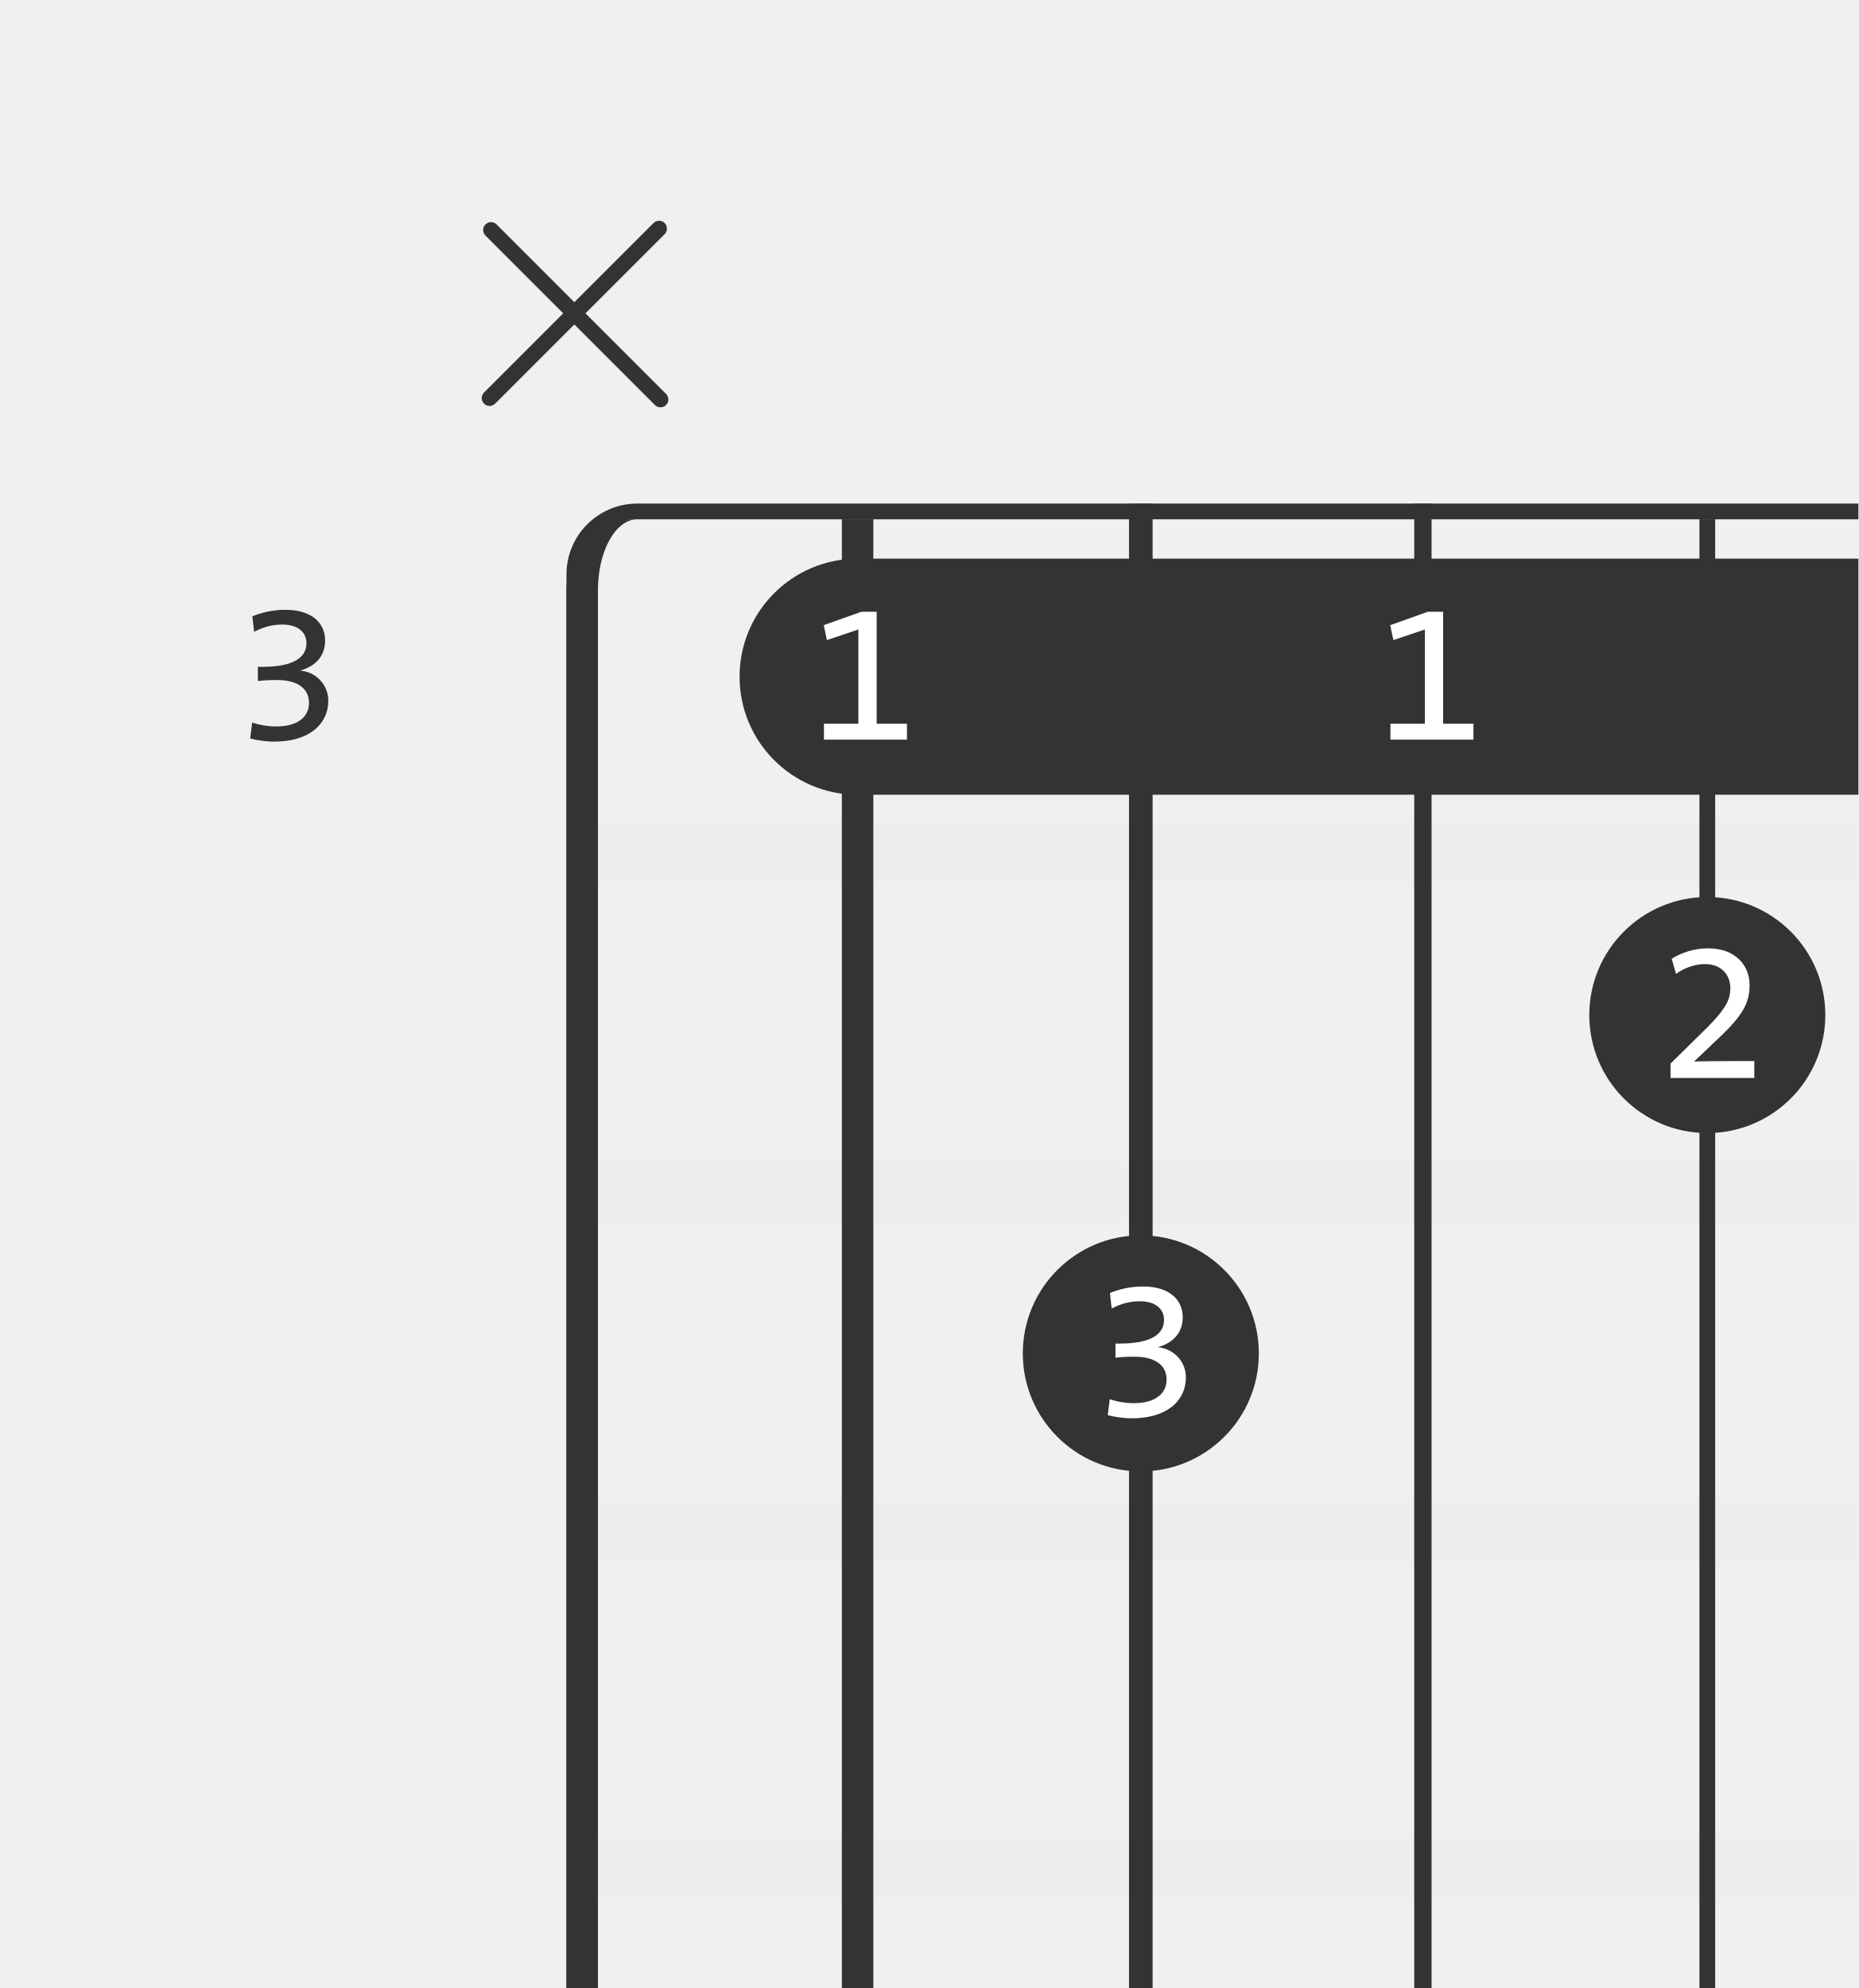
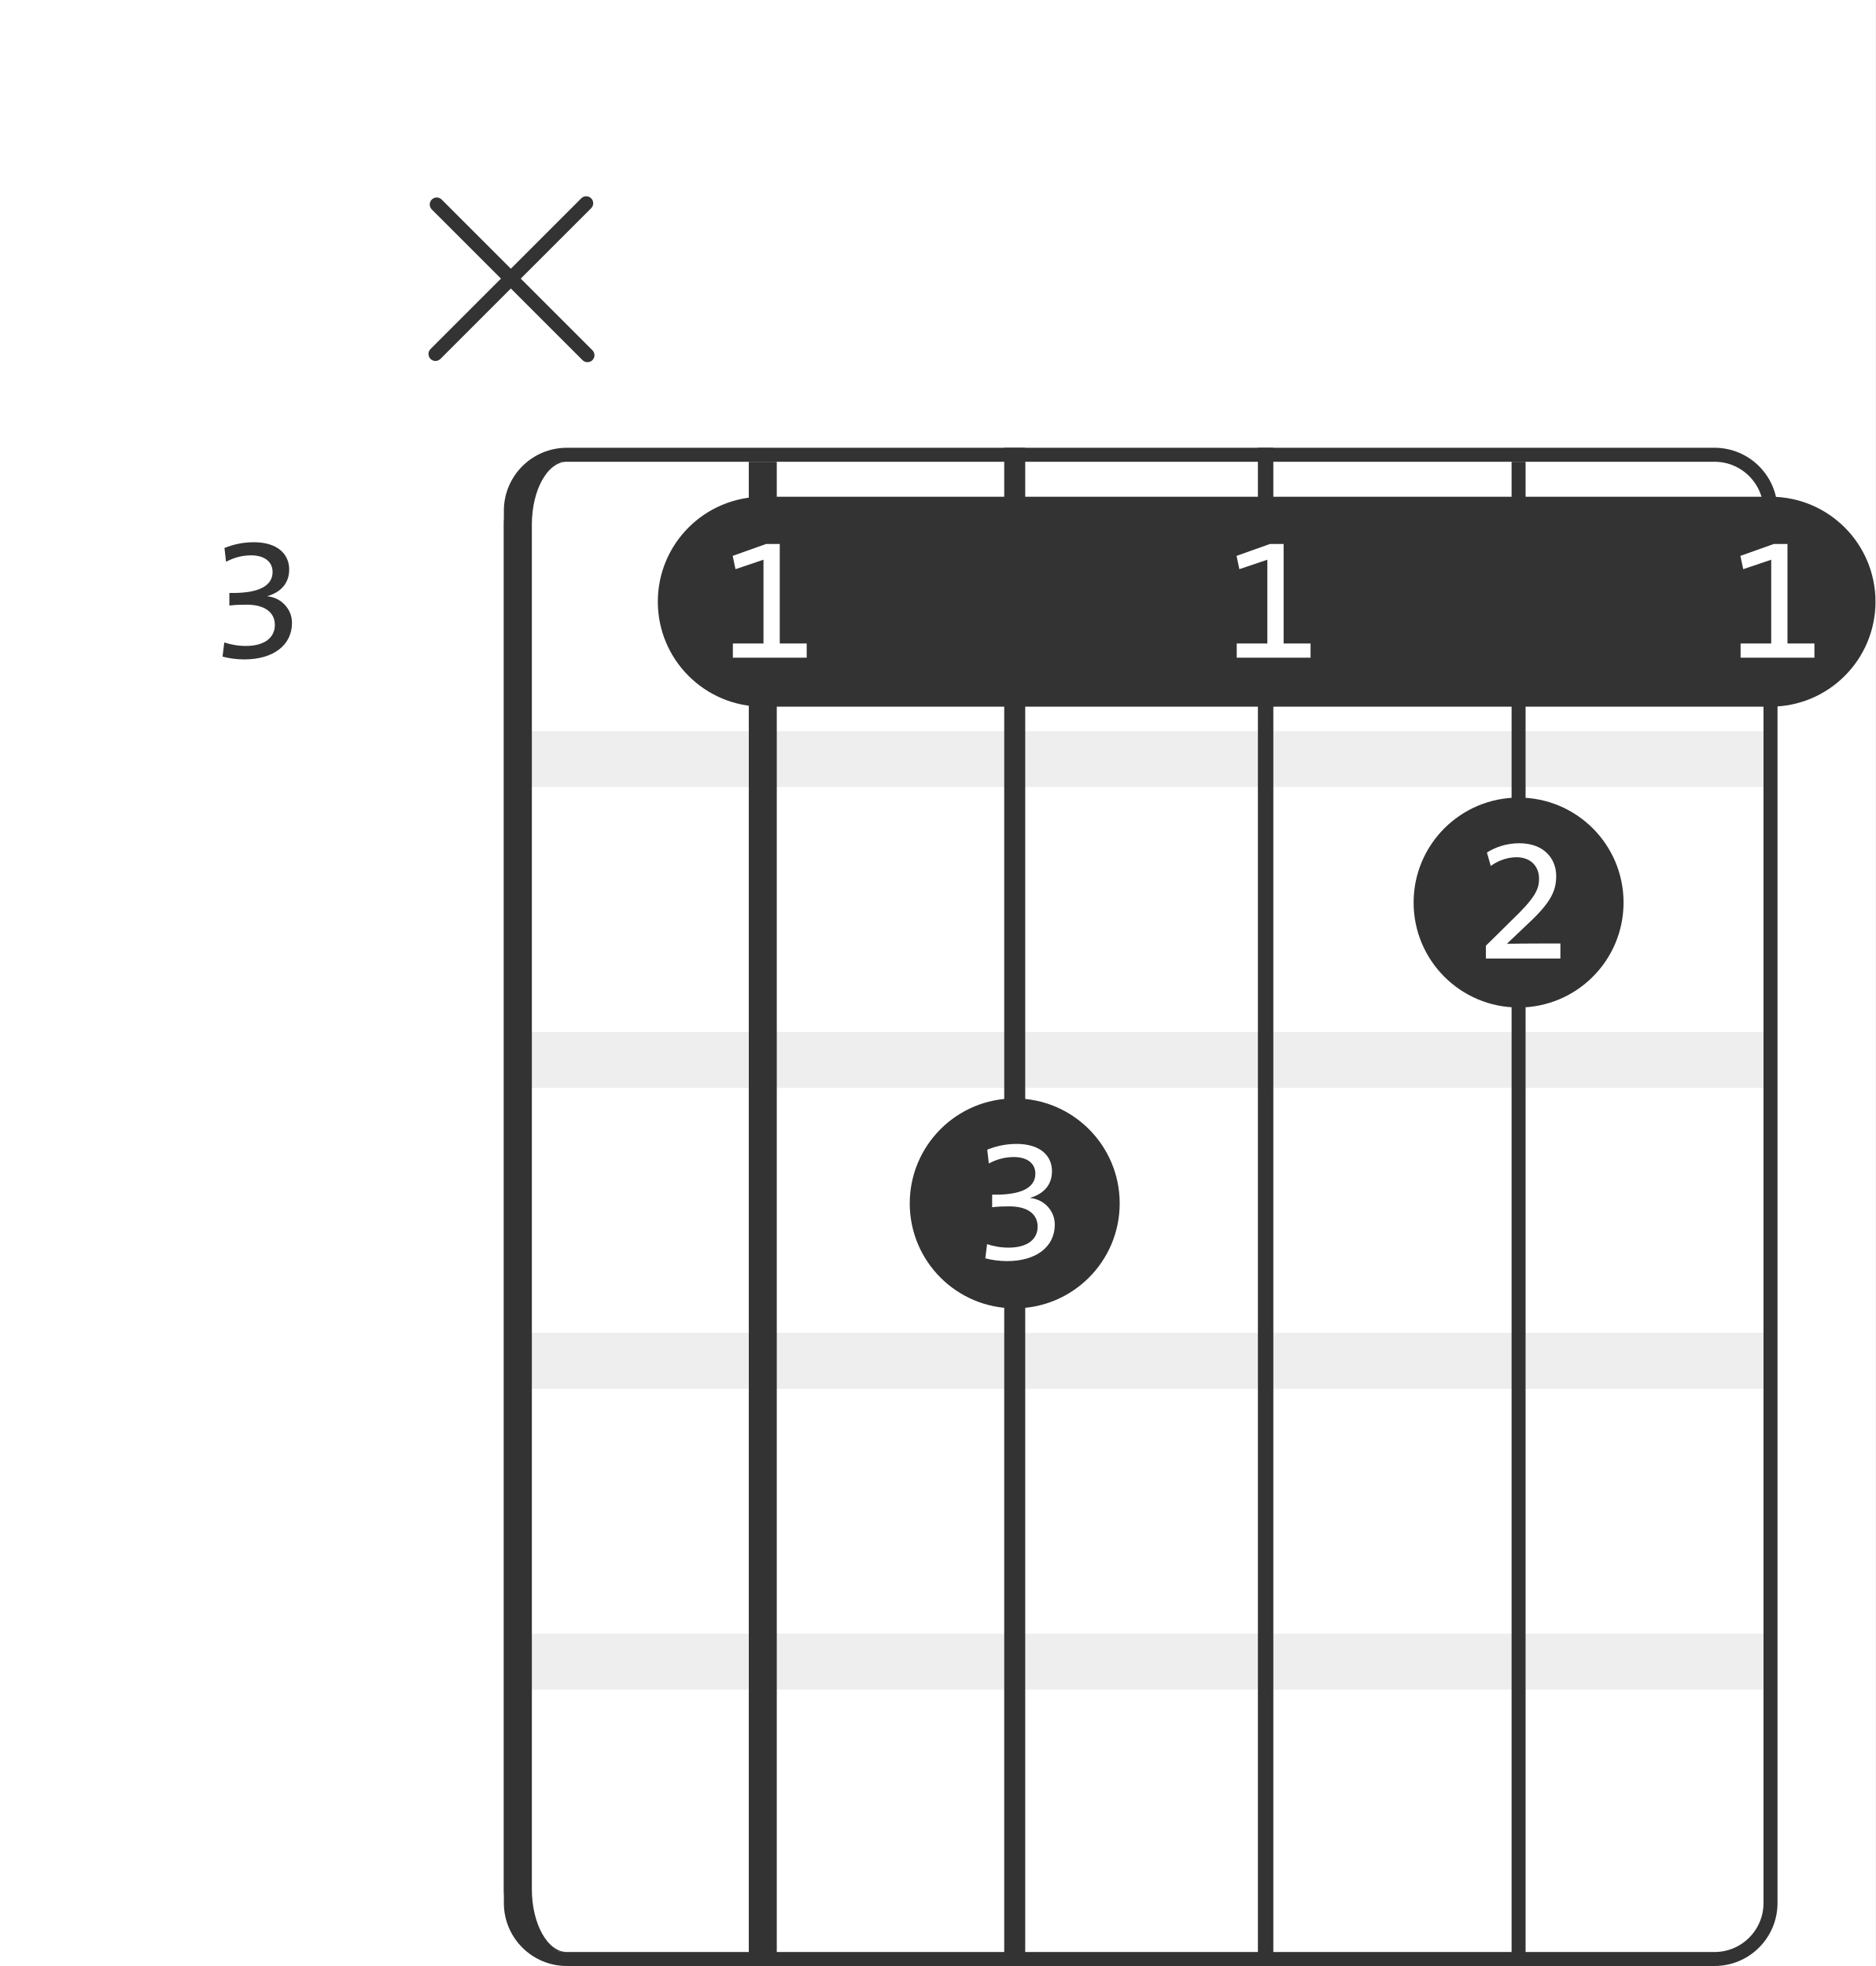
<svg xmlns="http://www.w3.org/2000/svg" xmlns:xlink="http://www.w3.org/1999/xlink" version="1.1">
  <defs>
    <symbol id="circle-1-black">
      <svg width="30" height="30" viewBox="0 0 30 30">
        <polygon fill="#333" points="21.275 23 10.725 23 10.725 20.975 15.1 20.975 15.1 9 11.1 10.35 10.7 8.45 15.475 6.75 17.425 6.75 17.425 20.975 21.275 20.975" />
      </svg>
    </symbol>
    <symbol id="circle-2-black">
      <svg width="30" height="30" viewBox="0 0 30 30">
        <path fill="#333" d="M10.975,17 L0.325,17 L0.325,15.175 L3.9,11.65 C7.35,8.35 7.925,7.15 7.925,5.575 C7.925,3.875 6.775,2.525 4.7,2.525 C3.225,2.525 1.85,3.15 1.025,3.775 L0.475,1.85 C1.7,1.075 3.3,0.525 5.1,0.525 C8.65,0.525 10.375,2.75 10.375,5.2 C10.375,7.325 9.625,8.975 6.375,12 L3.35,14.875 L3.35,14.9 C4.4,14.875 6.225,14.85 8.5,14.85 L10.975,14.85 L10.975,17 Z" transform="translate(10 6)" />
      </svg>
    </symbol>
    <symbol id="circle-3-black">
      <svg width="30" height="30" viewBox="0 0 30 30">
        <path fill="#333" d="M10.8,22.85 L11.05,20.825 C11.95,21.125 13,21.325 14.125,21.325 C16.85,21.325 18.275,20.1 18.275,18.325 C18.275,16.55 16.875,15.425 14.225,15.425 C13.325,15.425 12.625,15.45 11.775,15.55 L11.775,13.75 L12.35,13.75 C15.85,13.75 17.95,12.8 17.95,10.75 C17.95,9.275 16.775,8.375 14.875,8.375 C13.5,8.375 12.325,8.75 11.3,9.3 L11.075,7.325 C12.25,6.85 13.625,6.5 15.275,6.5 C18.625,6.5 20.325,8.175 20.325,10.4 C20.325,12.325 19.175,13.625 17.225,14.2 L17.2,14.225 C19.225,14.425 20.725,16.075 20.725,18.025 C20.725,21.225 18.05,23.25 13.9,23.25 C12.775,23.25 11.625,23.075 10.8,22.85 Z" />
      </svg>
    </symbol>
    <symbol id="circle-4-black">
      <svg width="30" height="30" viewBox="0 0 30 30">
        <path fill="#333" d="M20.575,19.25 L17.9,19.25 L17.9,23 L15.675,23 L15.675,19.25 L8.125,19.25 L7.95,17.425 L14.85,6.75 L17.9,6.75 L17.9,17.2 L20.575,17.2 L20.575,19.25 Z M15.7,17.2 L15.7,9 L15.675,9 L10.25,17.275 C11.75,17.2 14.7,17.2 15.7,17.2 Z" />
      </svg>
    </symbol>
    <symbol id="circle-5-black">
      <svg width="30" height="30" viewBox="0 0 30 30">
        <path fill="#333" d="M11,22.9 L11,20.825 C11.925,21.125 12.975,21.3 14.175,21.3 C16.85,21.3 18.325,19.975 18.325,17.95 C18.325,15.95 16.65,14.925 14.075,14.925 C13.025,14.925 12,15 11.35,15.125 L11.35,6.75 L20.15,6.75 L20.15,8.9 L13.45,8.9 L13.45,13.15 C13.875,13.125 14.45,13.1 14.825,13.1 C18.7,13.1 20.75,15.1 20.75,17.675 C20.75,21.025 18.05,23.225 14,23.225 C12.9,23.225 11.975,23.125 11,22.9 Z" />
      </svg>
    </symbol>
    <symbol id="circle-6-black">
      <svg width="30" height="30" viewBox="0 0 30 30">
        <path fill="#333" d="M19.951 6.6V8.575C19.451 8.5 18.951 8.45 18.301 8.45C14.976 8.45 13.226 10.375 12.601 13.675C12.551 13.925 12.476 14.35 12.401 14.9H12.426C13.226 13.525 14.726 12.775 16.451 12.775C19.701 12.775 21.501 14.875 21.501 17.525C21.501 20.975 19.251 23.25 15.851 23.25C12.326 23.25 10.176 20.75 10.176 16.4C10.176 9.45 13.626 6.525 18.476 6.525C19.001 6.525 19.601 6.55 19.951 6.6ZM19.201 17.9C19.201 15.975 18.101 14.65 15.976 14.65C13.876 14.65 12.651 16.325 12.651 17.725C12.651 19.75 13.826 21.4 16.051 21.4C18.051 21.4 19.201 19.95 19.201 17.9Z" />
      </svg>
    </symbol>
    <symbol id="circle-7-black">
      <svg width="30" height="30" viewBox="0 0 30 30">
        <path fill="#333" d="M21.25,6.75 L21.25,8.7 C18.725,13.4 16.45,18.75 15,23 L12.375,23 C14.025,18.475 16.275,13.275 18.65,8.9 C18.075,8.925 14.8,8.95 12.475,8.95 L10.275,8.95 L10.275,6.75 L21.25,6.75 Z" />
      </svg>
    </symbol>
    <symbol id="circle-8-black">
      <svg width="30" height="30" viewBox="0 0 30 30">
        <path fill="#333" d="M20.75,18.825 C20.75,21.55 18.3,23.25 15.1,23.25 C11.85,23.25 9.725,21.65 9.725,19.175 C9.725,17.1 11.375,15.85 13.2,14.8 C11.3,13.825 10.125,12.675 10.125,10.8 C10.125,8.325 12.25,6.5 15.375,6.5 C18.5,6.5 20.35,8.15 20.35,10.45 C20.35,12.325 18.925,13.475 17.25,14.475 C19.05,15.4 20.75,16.55 20.75,18.825 Z M18.05,10.65 C18.05,9.175 16.925,8.3 15.2,8.3 C13.45,8.3 12.45,9.35 12.45,10.6 C12.45,11.95 13.375,12.65 15.375,13.625 C16.825,12.8 18.05,11.975 18.05,10.65 Z M18.4,19.05 C18.4,17.275 16.825,16.475 15.075,15.675 C13.5,16.55 12.075,17.475 12.075,19 C12.075,20.4 13.225,21.4 15.325,21.4 C17.05,21.4 18.4,20.55 18.4,19.05 Z" />
      </svg>
    </symbol>
    <symbol id="circle-9-black">
      <svg width="30" height="30" viewBox="0 0 30 30">
        <path fill="#333" d="M10.9,23.05 L10.9,21.025 C11.6,21.2 12.4,21.275 13.15,21.275 C16.35,21.275 18.1,19.625 18.675,16.4 C18.75,15.925 18.8,15.625 18.9,15.2 L18.875,15.2 C18.075,16.35 16.7,17.05 14.975,17.05 C11.775,17.05 10,14.95 10,12.15 C10,8.725 12.35,6.5 15.6,6.5 C19,6.5 21.225,8.575 21.225,13.35 C21.225,20.45 17.725,23.225 12.9,23.225 C12.25,23.225 11.55,23.175 10.9,23.05 Z M18.725,12 C18.725,9.9 17.575,8.35 15.425,8.35 C13.45,8.35 12.275,9.875 12.275,11.8 C12.275,13.825 13.425,15.125 15.425,15.125 C17.55,15.125 18.725,13.7 18.725,12 Z" />
      </svg>
    </symbol>
    <symbol id="circle-0-black">
      <svg width="30" height="30" viewBox="0 0 30 30">
        <path fill="#333" d="M20.925,14.7 C20.925,20.925 18.05,23.25 15.1,23.25 C11.525,23.25 9.55,21.05 9.55,14.8 C9.55,9.1 12,6.5 15.4,6.5 C18.625,6.5 20.925,8.425 20.925,14.7 Z M18.5,14.85 C18.5,10.025 17.45,8.4 15.225,8.4 C13.375,8.4 11.975,10 11.975,14.65 C11.975,19.25 12.825,21.325 15.225,21.325 C17.275,21.325 18.5,19.25 18.5,14.85 Z" />
      </svg>
    </symbol>
    <symbol id="bar-middle">
      <svg width="36" height="30" viewBox="0 0 36 30">
        <rect width="36" height="30" fill="#333" fill-rule="evenodd" />
      </svg>
    </symbol>
    <symbol id="bar-end">
      <svg width="15" height="30" viewBox="0 0 15 30">
        <path fill="#333" fill-rule="evenodd" d="M15,0 C6.716,0 0,6.716 0,15 C0,23.284 6.716,30 15,30 L15,0 Z" />
      </svg>
    </symbol>
    <symbol id="circle-1">
      <svg width="30" height="30" viewBox="0 0 30 30">
        <g fill="none" fill-rule="evenodd">
          <circle cx="15" cy="15" r="15" fill="#333" />
          <polygon fill="#FFF" fill-rule="nonzero" points="21.275 23 10.725 23 10.725 20.975 15.1 20.975 15.1 9 11.1 10.35 10.7 8.45 15.475 6.75 17.425 6.75 17.425 20.975 21.275 20.975" />
        </g>
      </svg>
    </symbol>
    <symbol id="circle-2">
      <svg width="30" height="30" viewBox="0 0 30 30">
        <g fill="none" fill-rule="evenodd" transform="translate(0 -2)">
          <circle cx="15" cy="17" r="15" fill="#333" />
          <path fill="#FFF" fill-rule="nonzero" d="M20.975,25 L10.325,25 L10.325,23.175 L13.9,19.65 C17.35,16.35 17.925,15.15 17.925,13.575 C17.925,11.875 16.775,10.525 14.7,10.525 C13.225,10.525 11.85,11.15 11.025,11.775 L10.475,9.85 C11.7,9.075 13.3,8.525 15.1,8.525 C18.65,8.525 20.375,10.75 20.375,13.2 C20.375,15.325 19.625,16.975 16.375,20 L13.35,22.875 L13.35,22.9 C14.4,22.875 16.225,22.85 18.5,22.85 L20.975,22.85 L20.975,25 Z" />
        </g>
      </svg>
    </symbol>
    <symbol id="circle-3">
      <svg width="30" height="30" viewBox="0 0 30 30">
        <g fill="none" fill-rule="evenodd" transform="translate(0 -2)">
          <circle cx="15" cy="17" r="15" fill="#333" />
          <path fill="#FFF" fill-rule="nonzero" d="M10.8,24.85 L11.05,22.825 C11.95,23.125 13,23.325 14.125,23.325 C16.85,23.325 18.275,22.1 18.275,20.325 C18.275,18.55 16.875,17.425 14.225,17.425 C13.325,17.425 12.625,17.45 11.775,17.55 L11.775,15.75 L12.35,15.75 C15.85,15.75 17.95,14.8 17.95,12.75 C17.95,11.275 16.775,10.375 14.875,10.375 C13.5,10.375 12.325,10.75 11.3,11.3 L11.075,9.325 C12.25,8.85 13.625,8.5 15.275,8.5 C18.625,8.5 20.325,10.175 20.325,12.4 C20.325,14.325 19.175,15.625 17.225,16.2 L17.2,16.225 C19.225,16.425 20.725,18.075 20.725,20.025 C20.725,23.225 18.05,25.25 13.9,25.25 C12.775,25.25 11.625,25.075 10.8,24.85 Z" />
        </g>
      </svg>
    </symbol>
    <symbol id="circle-4">
      <svg width="30" height="30" viewBox="0 0 30 30">
        <g fill="none" fill-rule="evenodd" transform="translate(0 -2)">
          <circle cx="15" cy="17" r="15" fill="#333" />
          <path fill="#FFF" fill-rule="nonzero" d="M20.575,21.25 L17.9,21.25 L17.9,25 L15.675,25 L15.675,21.25 L8.125,21.25 L7.95,19.425 L14.85,8.75 L17.9,8.75 L17.9,19.2 L20.575,19.2 L20.575,21.25 Z M15.7,19.2 L15.7,11 L15.675,11 L10.25,19.275 C11.75,19.2 14.7,19.2 15.7,19.2 Z" />
        </g>
      </svg>
    </symbol>
    <symbol id="grid-guitar-2">
      <svg width="182" height="225" viewBox="0 0 182 209" fill="none">
        <path d="M1 48.5H180V40.5H1V48.5Z" fill="#EEEEEE" />
        <path d="M1 91.5H180V83.5H1V91.5Z" fill="#EEEEEE" />
        <path d="M1 134.5H180V126.5H1V134.5Z" fill="#EEEEEE" />
        <path d="M1 177.5H180V169.5H1V177.5Z" fill="#EEEEEE" />
        <rect x="1" y="1" width="180" height="215" rx="8" stroke="#333333" stroke-width="2" />
        <path fill-rule="evenodd" clip-rule="evenodd" d="M39 2L39 216L35 216L35 2L39 2Z" fill="#333333" />
        <path fill-rule="evenodd" clip-rule="evenodd" d="M74.5 6.47666e-06L74.5 216L71.5 216L71.5 6.61612e-06L74.5 6.47666e-06Z" fill="#333333" />
        <path fill-rule="evenodd" clip-rule="evenodd" d="M109.954 6.51366e-06L109.954 216L107.75 216L107.75 6.61612e-06L109.954 6.51366e-06Z" fill="#333333" />
        <path fill-rule="evenodd" clip-rule="evenodd" d="M146 2L146 216L144 216L144 2L146 2Z" fill="#333333" />
        <path d="M0 11C0 6.029 4.029 2 9 2C6.239 2 4 6.029 4 11V206C4 210.971 6.239 215 9 215C4.029 215 0 210.971 0 206V11Z" fill="#333333" />
      </svg>
    </symbol>
    <symbol id="grid-guitar-1">
      <svg width="182" height="225" viewBox="0 0 182 225" fill="none">
        <path d="M1 56.5H180V48.5H1V56.5Z" fill="#EEEEEE" />
        <path d="M1 99.5H180V91.5H1V99.5Z" fill="#EEEEEE" />
        <path d="M1 142.5H180V134.5H1V142.5Z" fill="#EEEEEE" />
        <path d="M1 185.5H180V177.5H1V185.5Z" fill="#EEEEEE" />
        <rect x="1" y="1" width="180" height="223" rx="8" stroke="#333333" stroke-width="2" />
        <path d="M1 9H181V216C181 220.418 177.418 224 173 224H9C4.582 224 1 220.418 1 216V9Z" stroke="#333333" stroke-width="2" />
        <path fill-rule="evenodd" clip-rule="evenodd" d="M39 10L39 224L35 224L35 10L39 10Z" fill="#333333" />
        <path fill-rule="evenodd" clip-rule="evenodd" d="M4 9L4 216L0 216L9.04826e-06 9L4 9Z" fill="#333333" />
        <path fill-rule="evenodd" clip-rule="evenodd" d="M74.5 8L74.5 224L71.5 224L71.5 8L74.5 8Z" fill="#333333" />
        <path fill-rule="evenodd" clip-rule="evenodd" d="M109.954 8L109.954 224L107.75 224L107.75 8L109.954 8Z" fill="#333333" />
        <path fill-rule="evenodd" clip-rule="evenodd" d="M146 10L146 224L144 224L144 10L146 10Z" fill="#333333" />
        <path d="M0 9H4V214C4 218.971 6.239 223 9 223C4.029 223 0 218.971 0 214V9Z" fill="#333333" />
      </svg>
    </symbol>
    <symbol id="o">
      <svg width="30" height="30" viewBox="0 0 30 30">
        <path fill="#333" d="M15,28 C22.18,28 28,22.18 28,15 C28,7.82 22.18,2 15,2 C7.82,2 2,7.82 2,15 C2,22.18 7.82,28 15,28 Z M15,26 C8.925,26 4,21.075 4,15 C4,8.925 8.925,4 15,4 C21.075,4 26,8.925 26,15 C26,21.075 21.075,26 15,26 Z" />
      </svg>
    </symbol>
    <symbol id="x">
      <svg width="30" height="30" viewBox="0 0 30 30">
        <g fill="#333" transform="translate(4 4)">
          <path d="M-0.479,0.76 L21.061,22.3 C21.452,22.69 22.085,22.69 22.475,22.3 C22.866,21.909 22.866,21.276 22.475,20.885 L0.936,-0.654 C0.545,-1.045 -0.088,-1.045 -0.479,-0.654 C-0.869,-0.264 -0.869,0.37 -0.479,0.76 Z" transform="rotate(-90 10.998 10.823)" />
          <path d="M-0.3,0.936 L21.24,22.475 C21.63,22.866 22.264,22.866 22.654,22.475 C23.045,22.085 23.045,21.452 22.654,21.061 L1.115,-0.479 C0.724,-0.869 0.091,-0.869 -0.3,-0.479 C-0.69,-0.088 -0.69,0.545 -0.3,0.936 Z" />
        </g>
      </svg>
    </symbol>
  </defs>
  <symbol id="chord">
+     <rect width="100%" height="100%" fill="white" />
    <svg width="326" height="281" version="1.1">
      <use x="72" y="56" width="182" height="225" xlink:href="#grid-guitar-2" />
      <use x="21" y="71" width="30" height="30" xlink:href="#circle-3-black" />
      <use x="109" y="71" width="36" height="30" xlink:href="#bar-middle" />
      <use x="145" y="71" width="36" height="30" xlink:href="#bar-middle" />
      <use x="181" y="71" width="36" height="30" xlink:href="#bar-middle" />
      <use x="217" y="71" width="36" height="30" xlink:href="#bar-middle" />
      <use x="58" y="25" width="30" height="30" xlink:href="#x" />
      <use x="94" y="71" width="30" height="30" xlink:href="#circle-1" />
      <use x="130" y="157" width="30" height="30" xlink:href="#circle-3" />
      <use x="166" y="71" width="30" height="30" xlink:href="#circle-1" />
      <use x="202" y="114" width="30" height="30" xlink:href="#circle-2" />
      <use x="238" y="71" width="30" height="30" xlink:href="#circle-1" />
    </svg>
  </symbol>
  <use xlink:href="#chord" />
</svg>
